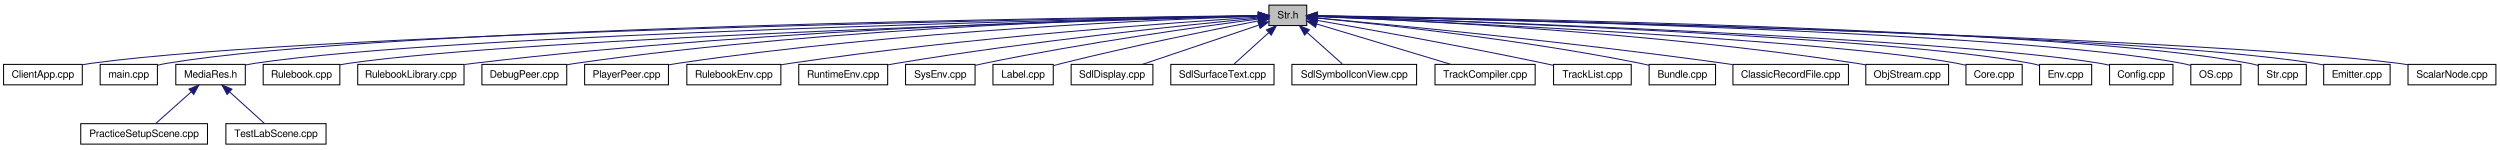
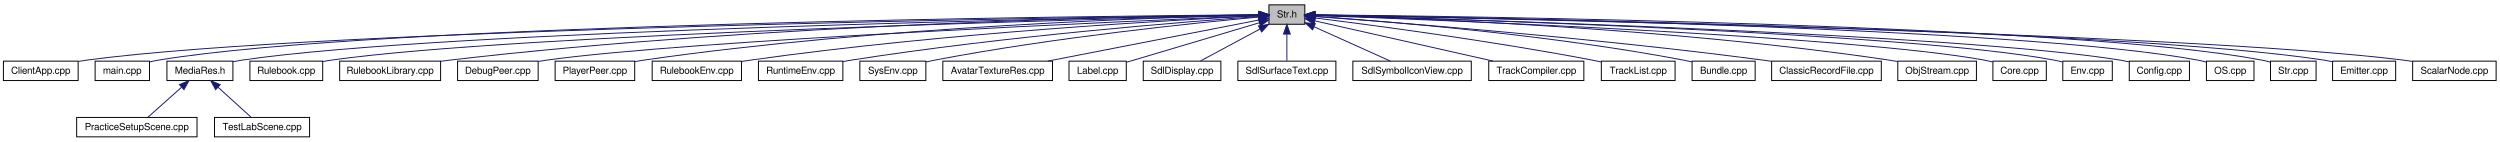
- <svg xmlns="http://www.w3.org/2000/svg" xmlns:xlink="http://www.w3.org/1999/xlink" width="2446pt" height="146pt" viewBox="0.00 0.00 2446.00 146.00">
+ <svg xmlns="http://www.w3.org/2000/svg" xmlns:xlink="http://www.w3.org/1999/xlink" width="2576pt" height="146pt" viewBox="0.00 0.00 2576.00 146.00">
  <g id="graph1" class="graph" transform="scale(1 1) rotate(0) translate(4 142)">
    <g id="node1" class="node">
-       <polygon fill="#bfbfbf" stroke="black" points="1237.5,-117 1237.5,-137 1274.5,-137 1274.5,-117 1237.5,-117" />
-       <text text-anchor="middle" x="1256" y="-124" font-family="FreeSans" font-size="10.00">Str.h</text>
+       <polygon fill="#bfbfbf" stroke="black" points="1303.5,-117 1303.5,-137 1340.5,-137 1340.5,-117 1303.5,-117" />
+       <text text-anchor="middle" x="1322" y="-124" font-family="FreeSans" font-size="10.00">Str.h</text>
    </g>
    <g id="node3" class="node">
      <a xlink:href="_client_app_8cpp.html" target="_top" xlink:title="ClientApp.cpp">
        <polygon fill="none" stroke="black" points="-0.5,-59 -0.5,-79 76.5,-79 76.5,-59 -0.5,-59" />
        <text text-anchor="middle" x="38" y="-66" font-family="FreeSans" font-size="10.00">ClientApp.cpp</text>
      </a>
    </g>
    <g id="edge2" class="edge">
-       <path fill="none" stroke="midnightblue" d="M1226.88,-126.581C1069.13,-124.196 315.602,-111.324 85,-80 82.26,-79.628 79.445,-79.169 76.62,-78.651" />
-       <polygon fill="midnightblue" stroke="midnightblue" points="1227.14,-130.085 1237.19,-126.734 1227.25,-123.086 1227.14,-130.085" />
+       <path fill="none" stroke="midnightblue" d="M1293.31,-126.658C1131.3,-124.614 329.639,-112.964 85,-80 82.259,-79.631 79.444,-79.174 76.619,-78.658" />
+       <polygon fill="midnightblue" stroke="midnightblue" points="1293.4,-130.159 1303.45,-126.784 1293.49,-123.16 1293.4,-130.159" />
    </g>
    <g id="node5" class="node">
      <a xlink:href="main_8cpp.html" target="_top" xlink:title="main.cpp">
        <polygon fill="none" stroke="black" points="94,-59 94,-79 150,-79 150,-59 94,-59" />
        <text text-anchor="middle" x="122" y="-66" font-family="FreeSans" font-size="10.00">main.cpp</text>
      </a>
    </g>
    <g id="edge4" class="edge">
-       <path fill="none" stroke="midnightblue" d="M1226.79,-126.72C1074.8,-125.115 373.142,-115.855 159,-80 156.092,-79.513 153.09,-78.869 150.113,-78.135" />
-       <polygon fill="midnightblue" stroke="midnightblue" points="1227.12,-130.223 1237.15,-126.826 1227.19,-123.224 1227.12,-130.223" />
+       <path fill="none" stroke="midnightblue" d="M1293.04,-126.804C1136.19,-125.594 387.005,-117.892 159,-80 156.091,-79.517 153.089,-78.874 150.112,-78.142" />
+       <polygon fill="midnightblue" stroke="midnightblue" points="1293.27,-130.306 1303.3,-126.88 1293.32,-123.306 1293.27,-130.306" />
    </g>
    <g id="node7" class="node">
      <a xlink:href="_media_res_8h.html" target="_top" xlink:title="MediaRes.h">
        <polygon fill="none" stroke="black" points="168,-59 168,-79 236,-79 236,-59 168,-59" />
        <text text-anchor="middle" x="202" y="-66" font-family="FreeSans" font-size="10.00">MediaRes.h</text>
      </a>
    </g>
    <g id="edge6" class="edge">
-       <path fill="none" stroke="midnightblue" d="M1226.84,-126.448C1082.32,-123.587 441.887,-109.444 245,-80 242.104,-79.567 239.12,-79.02 236.139,-78.403" />
-       <polygon fill="midnightblue" stroke="midnightblue" points="1227.05,-129.952 1237.11,-126.648 1227.18,-122.954 1227.05,-129.952" />
+       <path fill="none" stroke="midnightblue" d="M1292.87,-126.544C1142.77,-124.068 455.646,-111.196 245,-80 242.103,-79.571 239.119,-79.027 236.138,-78.412" />
+       <polygon fill="midnightblue" stroke="midnightblue" points="1293.06,-130.047 1303.11,-126.71 1293.17,-123.048 1293.06,-130.047" />
    </g>
    <g id="node13" class="node">
      <a xlink:href="_rulebook_8cpp.html" target="_top" xlink:title="Rulebook.cpp">
        <polygon fill="none" stroke="black" points="253.5,-59 253.5,-79 328.5,-79 328.5,-59 253.5,-59" />
        <text text-anchor="middle" x="291" y="-66" font-family="FreeSans" font-size="10.00">Rulebook.cpp</text>
      </a>
    </g>
    <g id="edge12" class="edge">
-       <path fill="none" stroke="midnightblue" d="M1227.38,-126.245C1092.02,-122.565 515.208,-105.643 337,-80 334.237,-79.602 331.396,-79.116 328.547,-78.572" />
-       <polygon fill="midnightblue" stroke="midnightblue" points="1227.3,-129.744 1237.39,-126.515 1227.49,-122.746 1227.3,-129.744" />
+       <path fill="none" stroke="midnightblue" d="M1293.15,-126.352C1151.5,-123.06 528.832,-107.268 337,-80 334.236,-79.607 331.395,-79.124 328.546,-78.583" />
+       <polygon fill="midnightblue" stroke="midnightblue" points="1293.14,-129.853 1303.22,-126.584 1293.31,-122.855 1293.14,-129.853" />
    </g>
    <g id="node15" class="node">
      <a xlink:href="_rulebook_library_8cpp.html" target="_top" xlink:title="RulebookLibrary.cpp">
        <polygon fill="none" stroke="black" points="346,-59 346,-79 450,-79 450,-59 346,-59" />
        <text text-anchor="middle" x="398" y="-66" font-family="FreeSans" font-size="10.00">RulebookLibrary.cpp</text>
      </a>
    </g>
    <g id="edge14" class="edge">
-       <path fill="none" stroke="midnightblue" d="M1227.38,-126.547C1123.7,-124.645 758.091,-115.657 459,-80 456.115,-79.656 453.16,-79.262 450.182,-78.833" />
-       <polygon fill="midnightblue" stroke="midnightblue" points="1227.33,-130.047 1237.39,-126.723 1227.46,-123.048 1227.33,-130.047" />
+       <path fill="none" stroke="midnightblue" d="M1293.19,-126.726C1183.95,-125.411 784.991,-118.121 459,-80 456.114,-79.662 453.159,-79.274 450.18,-78.849" />
+       <polygon fill="midnightblue" stroke="midnightblue" points="1293.37,-130.228 1303.41,-126.841 1293.45,-123.228 1293.37,-130.228" />
    </g>
    <g id="node17" class="node">
      <a xlink:href="_debug_peer_8cpp.html" target="_top" xlink:title="DebugPeer.cpp">
        <polygon fill="none" stroke="black" points="467.5,-59 467.5,-79 550.5,-79 550.5,-59 467.5,-59" />
        <text text-anchor="middle" x="509" y="-66" font-family="FreeSans" font-size="10.00">DebugPeer.cpp</text>
      </a>
    </g>
    <g id="edge16" class="edge">
-       <path fill="none" stroke="midnightblue" d="M1227.27,-126.596C1131.79,-124.927 816.514,-116.799 559,-80 556.272,-79.61 553.472,-79.153 550.657,-78.652" />
-       <polygon fill="midnightblue" stroke="midnightblue" points="1227.26,-130.096 1237.31,-126.761 1227.37,-123.097 1227.26,-130.096" />
+       <path fill="none" stroke="midnightblue" d="M1293.03,-125.818C1171.82,-120.78 704.938,-100.422 559,-80 556.271,-79.618 553.47,-79.168 550.654,-78.67" />
+       <polygon fill="midnightblue" stroke="midnightblue" points="1293.21,-129.329 1303.35,-126.245 1293.5,-122.335 1293.21,-129.329" />
    </g>
    <g id="node19" class="node">
      <a xlink:href="_player_peer_8cpp.html" target="_top" xlink:title="PlayerPeer.cpp">
        <polygon fill="none" stroke="black" points="568,-59 568,-79 650,-79 650,-59 568,-59" />
        <text text-anchor="middle" x="609" y="-66" font-family="FreeSans" font-size="10.00">PlayerPeer.cpp</text>
      </a>
    </g>
    <g id="edge18" class="edge">
-       <path fill="none" stroke="midnightblue" d="M1227.23,-126.143C1140.79,-123.265 875.961,-112.249 659,-80 656.099,-79.569 653.115,-79.066 650.117,-78.517" />
-       <polygon fill="midnightblue" stroke="midnightblue" points="1227.22,-129.644 1237.32,-126.468 1227.44,-122.647 1227.22,-129.644" />
+       <path fill="none" stroke="midnightblue" d="M1293.19,-126.455C1200.61,-124.386 902.63,-115.243 659,-80 656.097,-79.58 653.112,-79.086 650.114,-78.543" />
+       <polygon fill="midnightblue" stroke="midnightblue" points="1293.37,-129.96 1303.44,-126.674 1293.52,-122.961 1293.37,-129.96" />
    </g>
    <g id="node21" class="node">
      <a xlink:href="_rulebook_env_8cpp.html" target="_top" xlink:title="RulebookEnv.cpp">
        <polygon fill="none" stroke="black" points="668,-59 668,-79 760,-79 760,-59 668,-59" />
        <text text-anchor="middle" x="714" y="-66" font-family="FreeSans" font-size="10.00">RulebookEnv.cpp</text>
      </a>
    </g>
    <g id="edge20" class="edge">
-       <path fill="none" stroke="midnightblue" d="M1227.2,-125.242C1151.7,-120.414 941.992,-105.58 769,-80 766.11,-79.573 763.142,-79.094 760.154,-78.583" />
-       <polygon fill="midnightblue" stroke="midnightblue" points="1227.14,-128.745 1237.34,-125.882 1227.58,-121.759 1227.14,-128.745" />
+       <path fill="none" stroke="midnightblue" d="M1293.22,-125.699C1211.05,-121.739 968.483,-108.334 769,-80 766.108,-79.589 763.138,-79.124 760.149,-78.622" />
+       <polygon fill="midnightblue" stroke="midnightblue" points="1293.14,-129.199 1303.3,-126.176 1293.47,-122.207 1293.14,-129.199" />
    </g>
    <g id="node23" class="node">
      <a xlink:href="_runtime_env_8cpp.html" target="_top" xlink:title="RuntimeEnv.cpp">
        <polygon fill="none" stroke="black" points="777.5,-59 777.5,-79 864.5,-79 864.5,-59 777.5,-59" />
        <text text-anchor="middle" x="821" y="-66" font-family="FreeSans" font-size="10.00">RuntimeEnv.cpp</text>
      </a>
    </g>
    <g id="edge22" class="edge">
-       <path fill="none" stroke="midnightblue" d="M1227.04,-124.309C1162.97,-118.166 1004.49,-101.933 873,-80 870.269,-79.544 867.465,-79.045 864.641,-78.517" />
-       <polygon fill="midnightblue" stroke="midnightblue" points="1226.9,-127.811 1237.19,-125.272 1227.56,-120.842 1226.9,-127.811" />
+       <path fill="none" stroke="midnightblue" d="M1293.03,-125.019C1221.44,-119.896 1030.59,-104.847 873,-80 870.266,-79.569 867.458,-79.088 864.632,-78.574" />
+       <polygon fill="midnightblue" stroke="midnightblue" points="1292.87,-128.516 1303.09,-125.729 1293.36,-121.533 1292.87,-128.516" />
    </g>
    <g id="node25" class="node">
      <a xlink:href="_sys_env_8cpp.html" target="_top" xlink:title="SysEnv.cpp">
        <polygon fill="none" stroke="black" points="882,-59 882,-79 950,-79 950,-59 882,-59" />
        <text text-anchor="middle" x="916" y="-66" font-family="FreeSans" font-size="10.00">SysEnv.cpp</text>
      </a>
    </g>
    <g id="edge24" class="edge">
-       <path fill="none" stroke="midnightblue" d="M1227.43,-123.384C1174.31,-116.46 1056.81,-100.204 959,-80 956.132,-79.408 953.169,-78.749 950.2,-78.056" />
-       <polygon fill="midnightblue" stroke="midnightblue" points="1227.1,-126.871 1237.47,-124.681 1228,-119.929 1227.1,-126.871" />
+       <path fill="none" stroke="midnightblue" d="M1293.23,-124.476C1231.59,-118.805 1082.34,-103.67 959,-80 956.124,-79.448 953.155,-78.818 950.183,-78.144" />
+       <polygon fill="midnightblue" stroke="midnightblue" points="1293.09,-127.977 1303.36,-125.395 1293.72,-121.006 1293.09,-127.977" />
    </g>
    <g id="node27" class="node">
+       <a xlink:href="_avatar_texture_res_8cpp.html" target="_top" xlink:title="AvatarTextureRes.cpp">
+         <polygon fill="none" stroke="black" points="967.5,-59 967.5,-79 1080.5,-79 1080.5,-59 967.5,-59" />
+         <text text-anchor="middle" x="1024" y="-66" font-family="FreeSans" font-size="10.00">AvatarTextureRes.cpp</text>
+       </a>
+     </g>
+     <g id="edge26" class="edge">
+       <path fill="none" stroke="midnightblue" d="M1293.53,-121.458C1243.41,-111.705 1138.79,-91.343 1075.65,-79.053" />
+       <polygon fill="midnightblue" stroke="midnightblue" points="1292.87,-124.897 1303.36,-123.372 1294.21,-118.026 1292.87,-124.897" />
+     </g>
+     <g id="node29" class="node">
      <a xlink:href="_label_8cpp.html" target="_top" xlink:title="Label.cpp">
-         <polygon fill="none" stroke="black" points="967.5,-59 967.5,-79 1026.5,-79 1026.5,-59 967.5,-59" />
-         <text text-anchor="middle" x="997" y="-66" font-family="FreeSans" font-size="10.00">Label.cpp</text>
-       </a>
-     </g>
-     <g id="edge26" class="edge">
-       <path fill="none" stroke="midnightblue" d="M1227.4,-121.603C1185.13,-113.473 1103.57,-97.193 1035,-80 1032.34,-79.332 1029.58,-78.604 1026.82,-77.851" />
-       <polygon fill="midnightblue" stroke="midnightblue" points="1226.79,-125.05 1237.27,-123.491 1228.1,-118.175 1226.79,-125.05" />
-     </g>
-     <g id="node29" class="node">
+         <polygon fill="none" stroke="black" points="1097.5,-59 1097.5,-79 1156.5,-79 1156.5,-59 1097.5,-59" />
+         <text text-anchor="middle" x="1127" y="-66" font-family="FreeSans" font-size="10.00">Label.cpp</text>
+       </a>
+     </g>
+     <g id="edge28" class="edge">
+       <path fill="none" stroke="midnightblue" d="M1293.28,-118.459C1256.69,-107.573 1193.73,-88.848 1156.68,-77.827" />
+       <polygon fill="midnightblue" stroke="midnightblue" points="1292.72,-121.942 1303.3,-121.439 1294.72,-115.233 1292.72,-121.942" />
+     </g>
+     <g id="node31" class="node">
      <a xlink:href="_sdl_display_8cpp.html" target="_top" xlink:title="SdlDisplay.cpp">
-         <polygon fill="none" stroke="black" points="1044,-59 1044,-79 1124,-79 1124,-59 1044,-59" />
-         <text text-anchor="middle" x="1084" y="-66" font-family="FreeSans" font-size="10.00">SdlDisplay.cpp</text>
-       </a>
-     </g>
-     <g id="edge28" class="edge">
-       <path fill="none" stroke="midnightblue" d="M1227.39,-117.353C1196,-106.768 1145.84,-89.853 1113.93,-79.094" />
-       <polygon fill="midnightblue" stroke="midnightblue" points="1226.67,-120.804 1237.27,-120.683 1228.91,-114.171 1226.67,-120.804" />
-     </g>
-     <g id="node31" class="node">
+         <polygon fill="none" stroke="black" points="1174,-59 1174,-79 1254,-79 1254,-59 1174,-59" />
+         <text text-anchor="middle" x="1214" y="-66" font-family="FreeSans" font-size="10.00">SdlDisplay.cpp</text>
+       </a>
+     </g>
+     <g id="edge30" class="edge">
+       <path fill="none" stroke="midnightblue" d="M1294.28,-112.114C1275.05,-101.786 1249.94,-88.3 1232.96,-79.182" />
+       <polygon fill="midnightblue" stroke="midnightblue" points="1292.72,-115.249 1303.19,-116.897 1296.03,-109.082 1292.72,-115.249" />
+     </g>
+     <g id="node33" class="node">
      <a xlink:href="_sdl_surface_text_8cpp.html" target="_top" xlink:title="SdlSurfaceText.cpp">
-         <polygon fill="none" stroke="black" points="1141.5,-59 1141.5,-79 1242.5,-79 1242.5,-59 1141.5,-59" />
-         <text text-anchor="middle" x="1192" y="-66" font-family="FreeSans" font-size="10.00">SdlSurfaceText.cpp</text>
-       </a>
-     </g>
-     <g id="edge30" class="edge">
-       <path fill="none" stroke="midnightblue" d="M1237.41,-110.15C1226.43,-100.2 1212.88,-87.921 1203.45,-79.378" />
-       <polygon fill="midnightblue" stroke="midnightblue" points="1235.09,-112.775 1244.85,-116.897 1239.79,-107.588 1235.09,-112.775" />
-     </g>
-     <g id="node33" class="node">
+         <polygon fill="none" stroke="black" points="1271.5,-59 1271.5,-79 1372.5,-79 1372.5,-59 1271.5,-59" />
+         <text text-anchor="middle" x="1322" y="-66" font-family="FreeSans" font-size="10.00">SdlSurfaceText.cpp</text>
+       </a>
+     </g>
+     <g id="edge32" class="edge">
+       <path fill="none" stroke="midnightblue" d="M1322,-106.89C1322,-97.62 1322,-87.008 1322,-79.378" />
+       <polygon fill="midnightblue" stroke="midnightblue" points="1318.5,-106.897 1322,-116.897 1325.5,-106.897 1318.5,-106.897" />
+     </g>
+     <g id="node35" class="node">
      <a xlink:href="_sdl_symbol_icon_view_8cpp.html" target="_top" xlink:title="SdlSymbolIconView.cpp">
-         <polygon fill="none" stroke="black" points="1260,-59 1260,-79 1382,-79 1382,-59 1260,-59" />
-         <text text-anchor="middle" x="1321" y="-66" font-family="FreeSans" font-size="10.00">SdlSymbolIconView.cpp</text>
-       </a>
-     </g>
-     <g id="edge32" class="edge">
-       <path fill="none" stroke="midnightblue" d="M1274.88,-110.15C1286.03,-100.2 1299.8,-87.921 1309.37,-79.378" />
-       <polygon fill="midnightblue" stroke="midnightblue" points="1272.45,-107.628 1267.32,-116.897 1277.11,-112.851 1272.45,-107.628" />
-     </g>
-     <g id="node35" class="node">
+         <polygon fill="none" stroke="black" points="1390,-59 1390,-79 1512,-79 1512,-59 1390,-59" />
+         <text text-anchor="middle" x="1451" y="-66" font-family="FreeSans" font-size="10.00">SdlSymbolIconView.cpp</text>
+       </a>
+     </g>
+     <g id="edge34" class="edge">
+       <path fill="none" stroke="midnightblue" d="M1349.9,-114.454C1373.52,-103.837 1406.91,-88.824 1428.75,-79.002" />
+       <polygon fill="midnightblue" stroke="midnightblue" points="1348.44,-111.273 1340.76,-118.566 1351.31,-117.658 1348.44,-111.273" />
+     </g>
+     <g id="node37" class="node">
      <a xlink:href="_track_compiler_8cpp.html" target="_top" xlink:title="TrackCompiler.cpp">
-         <polygon fill="none" stroke="black" points="1400,-59 1400,-79 1498,-79 1498,-59 1400,-59" />
-         <text text-anchor="middle" x="1449" y="-66" font-family="FreeSans" font-size="10.00">TrackCompiler.cpp</text>
-       </a>
-     </g>
-     <g id="edge34" class="edge">
-       <path fill="none" stroke="midnightblue" d="M1284.51,-118.432C1319.4,-107.946 1378.41,-90.215 1415.45,-79.082" />
-       <polygon fill="midnightblue" stroke="midnightblue" points="1283.08,-115.209 1274.51,-121.439 1285.09,-121.913 1283.08,-115.209" />
-     </g>
-     <g id="node37" class="node">
+         <polygon fill="none" stroke="black" points="1530,-59 1530,-79 1628,-79 1628,-59 1530,-59" />
+         <text text-anchor="middle" x="1579" y="-66" font-family="FreeSans" font-size="10.00">TrackCompiler.cpp</text>
+       </a>
+     </g>
+     <g id="edge36" class="edge">
+       <path fill="none" stroke="midnightblue" d="M1350.78,-120.504C1395.38,-110.44 1481.52,-91 1534.27,-79.095" />
+       <polygon fill="midnightblue" stroke="midnightblue" points="1349.88,-117.119 1340.9,-122.735 1351.42,-123.948 1349.88,-117.119" />
+     </g>
+     <g id="node39" class="node">
      <a xlink:href="_track_list_8cpp.html" target="_top" xlink:title="TrackList.cpp">
-         <polygon fill="none" stroke="black" points="1516,-59 1516,-79 1592,-79 1592,-59 1516,-59" />
-         <text text-anchor="middle" x="1554" y="-66" font-family="FreeSans" font-size="10.00">TrackList.cpp</text>
-       </a>
-     </g>
-     <g id="edge36" class="edge">
-       <path fill="none" stroke="midnightblue" d="M1284.63,-122.07C1331.32,-113.933 1426.71,-96.905 1507,-80 1509.87,-79.396 1512.83,-78.751 1515.81,-78.088" />
-       <polygon fill="midnightblue" stroke="midnightblue" points="1283.89,-118.646 1274.63,-123.805 1285.09,-125.543 1283.89,-118.646" />
-     </g>
-     <g id="node39" class="node">
+         <polygon fill="none" stroke="black" points="1646,-59 1646,-79 1722,-79 1722,-59 1646,-59" />
+         <text text-anchor="middle" x="1684" y="-66" font-family="FreeSans" font-size="10.00">TrackList.cpp</text>
+       </a>
+     </g>
+     <g id="edge38" class="edge">
+       <path fill="none" stroke="midnightblue" d="M1350.69,-123.518C1406.21,-116.604 1532.12,-100.063 1637,-80 1639.88,-79.449 1642.85,-78.843 1645.84,-78.207" />
+       <polygon fill="midnightblue" stroke="midnightblue" points="1350.05,-120.071 1340.55,-124.771 1350.91,-127.018 1350.05,-120.071" />
+     </g>
+     <g id="node41" class="node">
      <a xlink:href="_bundle_8cpp.html" target="_top" xlink:title="Bundle.cpp">
-         <polygon fill="none" stroke="black" points="1609.5,-59 1609.5,-79 1674.5,-79 1674.5,-59 1609.5,-59" />
-         <text text-anchor="middle" x="1642" y="-66" font-family="FreeSans" font-size="10.00">Bundle.cpp</text>
-       </a>
-     </g>
-     <g id="edge38" class="edge">
-       <path fill="none" stroke="midnightblue" d="M1285,-124.303C1344.59,-118.488 1484.96,-103.372 1601,-80 1603.75,-79.447 1606.58,-78.816 1609.41,-78.142" />
-       <polygon fill="midnightblue" stroke="midnightblue" points="1284.46,-120.839 1274.84,-125.281 1285.13,-127.807 1284.46,-120.839" />
-     </g>
-     <g id="node41" class="node">
+         <polygon fill="none" stroke="black" points="1739.5,-59 1739.5,-79 1804.5,-79 1804.5,-59 1739.5,-59" />
+         <text text-anchor="middle" x="1772" y="-66" font-family="FreeSans" font-size="10.00">Bundle.cpp</text>
+       </a>
+     </g>
+     <g id="edge40" class="edge">
+       <path fill="none" stroke="midnightblue" d="M1351.16,-125.135C1418.53,-120.503 1590,-106.863 1731,-80 1733.75,-79.476 1736.59,-78.865 1739.43,-78.205" />
+       <polygon fill="midnightblue" stroke="midnightblue" points="1350.64,-121.662 1340.9,-125.825 1351.11,-128.646 1350.64,-121.662" />
+     </g>
+     <g id="node43" class="node">
      <a xlink:href="_classic_record_file_8cpp.html" target="_top" xlink:title="ClassicRecordFile.cpp">
-         <polygon fill="none" stroke="black" points="1691.5,-59 1691.5,-79 1804.5,-79 1804.5,-59 1691.5,-59" />
-         <text text-anchor="middle" x="1748" y="-66" font-family="FreeSans" font-size="10.00">ClassicRecordFile.cpp</text>
-       </a>
-     </g>
-     <g id="edge40" class="edge">
-       <path fill="none" stroke="midnightblue" d="M1284.88,-124.405C1353.87,-118.077 1533.66,-100.838 1683,-80 1685.72,-79.62 1688.5,-79.215 1691.31,-78.793" />
-       <polygon fill="midnightblue" stroke="midnightblue" points="1284.42,-120.932 1274.78,-125.325 1285.05,-127.903 1284.42,-120.932" />
-     </g>
-     <g id="node43" class="node">
+         <polygon fill="none" stroke="black" points="1821.5,-59 1821.5,-79 1934.5,-79 1934.5,-59 1821.5,-59" />
+         <text text-anchor="middle" x="1878" y="-66" font-family="FreeSans" font-size="10.00">ClassicRecordFile.cpp</text>
+       </a>
+     </g>
+     <g id="edge42" class="edge">
+       <path fill="none" stroke="midnightblue" d="M1351,-124.959C1427.01,-119.452 1638.23,-103.123 1813,-80 1815.72,-79.64 1818.51,-79.25 1821.32,-78.84" />
+       <polygon fill="midnightblue" stroke="midnightblue" points="1350.51,-121.485 1340.79,-125.693 1351.01,-128.467 1350.51,-121.485" />
+     </g>
+     <g id="node45" class="node">
      <a xlink:href="_obj_stream_8cpp.html" target="_top" xlink:title="ObjStream.cpp">
-         <polygon fill="none" stroke="black" points="1821.5,-59 1821.5,-79 1902.5,-79 1902.5,-59 1821.5,-59" />
-         <text text-anchor="middle" x="1862" y="-66" font-family="FreeSans" font-size="10.00">ObjStream.cpp</text>
-       </a>
-     </g>
-     <g id="edge42" class="edge">
-       <path fill="none" stroke="midnightblue" d="M1285.03,-125.95C1367.88,-122.653 1612.42,-110.828 1813,-80 1815.76,-79.576 1818.59,-79.086 1821.44,-78.554" />
-       <polygon fill="midnightblue" stroke="midnightblue" points="1284.72,-122.459 1274.86,-126.344 1284.99,-129.454 1284.72,-122.459" />
-     </g>
-     <g id="node45" class="node">
+         <polygon fill="none" stroke="black" points="1951.5,-59 1951.5,-79 2032.5,-79 2032.5,-59 1951.5,-59" />
+         <text text-anchor="middle" x="1992" y="-66" font-family="FreeSans" font-size="10.00">ObjStream.cpp</text>
+       </a>
+     </g>
+     <g id="edge44" class="edge">
+       <path fill="none" stroke="midnightblue" d="M1350.75,-126.308C1439.43,-123.857 1716.39,-113.828 1943,-80 1945.76,-79.588 1948.59,-79.107 1951.44,-78.581" />
+       <polygon fill="midnightblue" stroke="midnightblue" points="1350.56,-122.812 1340.65,-126.576 1350.74,-129.809 1350.56,-122.812" />
+     </g>
+     <g id="node47" class="node">
      <a xlink:href="_core_8cpp.html" target="_top" xlink:title="Core.cpp">
-         <polygon fill="none" stroke="black" points="1919.5,-59 1919.5,-79 1974.5,-79 1974.5,-59 1919.5,-59" />
-         <text text-anchor="middle" x="1947" y="-66" font-family="FreeSans" font-size="10.00">Core.cpp</text>
-       </a>
-     </g>
-     <g id="edge44" class="edge">
-       <path fill="none" stroke="midnightblue" d="M1284.73,-125.799C1394.59,-121.075 1788.02,-102.898 1911,-80 1913.7,-79.498 1916.48,-78.864 1919.25,-78.156" />
-       <polygon fill="midnightblue" stroke="midnightblue" points="1284.56,-122.303 1274.72,-126.226 1284.86,-129.297 1284.56,-122.303" />
-     </g>
-     <g id="node47" class="node">
+         <polygon fill="none" stroke="black" points="2049.5,-59 2049.5,-79 2104.5,-79 2104.5,-59 2049.5,-59" />
+         <text text-anchor="middle" x="2077" y="-66" font-family="FreeSans" font-size="10.00">Core.cpp</text>
+       </a>
+     </g>
+     <g id="edge46" class="edge">
+       <path fill="none" stroke="midnightblue" d="M1350.83,-126.006C1467.52,-121.846 1904.96,-104.884 2041,-80 2043.7,-79.506 2046.48,-78.878 2049.25,-78.174" />
+       <polygon fill="midnightblue" stroke="midnightblue" points="1350.43,-122.518 1340.56,-126.368 1350.68,-129.513 1350.43,-122.518" />
+     </g>
+     <g id="node49" class="node">
      <a xlink:href="_env_8cpp.html" target="_top" xlink:title="Env.cpp">
-         <polygon fill="none" stroke="black" points="1991.5,-59 1991.5,-79 2042.5,-79 2042.5,-59 1991.5,-59" />
-         <text text-anchor="middle" x="2017" y="-66" font-family="FreeSans" font-size="10.00">Env.cpp</text>
-       </a>
-     </g>
-     <g id="edge46" class="edge">
-       <path fill="none" stroke="midnightblue" d="M1284.81,-126.093C1402.3,-122.246 1845.51,-106.261 1983,-80 1985.68,-79.488 1988.45,-78.827 1991.18,-78.083" />
-       <polygon fill="midnightblue" stroke="midnightblue" points="1284.66,-122.596 1274.78,-126.418 1284.89,-129.592 1284.66,-122.596" />
-     </g>
-     <g id="node49" class="node">
+         <polygon fill="none" stroke="black" points="2121.5,-59 2121.5,-79 2172.5,-79 2172.5,-59 2121.5,-59" />
+         <text text-anchor="middle" x="2147" y="-66" font-family="FreeSans" font-size="10.00">Env.cpp</text>
+       </a>
+     </g>
+     <g id="edge48" class="edge">
+       <path fill="none" stroke="midnightblue" d="M1350.9,-126.263C1474.9,-122.953 1962.41,-108.356 2113,-80 2115.68,-79.495 2118.45,-78.838 2121.19,-78.098" />
+       <polygon fill="midnightblue" stroke="midnightblue" points="1350.59,-122.77 1340.69,-126.532 1350.77,-129.768 1350.59,-122.77" />
+     </g>
+     <g id="node51" class="node">
      <a xlink:href="_config_8cpp.html" target="_top" xlink:title="Config.cpp">
-         <polygon fill="none" stroke="black" points="2060,-59 2060,-79 2122,-79 2122,-59 2060,-59" />
-         <text text-anchor="middle" x="2091" y="-66" font-family="FreeSans" font-size="10.00">Config.cpp</text>
-       </a>
-     </g>
-     <g id="edge48" class="edge">
-       <path fill="none" stroke="midnightblue" d="M1285.02,-126.099C1409.52,-122.107 1899.05,-105.1 2051,-80 2053.84,-79.531 2056.77,-78.939 2059.7,-78.275" />
-       <polygon fill="midnightblue" stroke="midnightblue" points="1284.64,-122.609 1274.76,-126.425 1284.87,-129.605 1284.64,-122.609" />
-     </g>
-     <g id="node51" class="node">
+         <polygon fill="none" stroke="black" points="2190,-59 2190,-79 2252,-79 2252,-59 2190,-59" />
+         <text text-anchor="middle" x="2221" y="-66" font-family="FreeSans" font-size="10.00">Config.cpp</text>
+       </a>
+     </g>
+     <g id="edge50" class="edge">
+       <path fill="none" stroke="midnightblue" d="M1350.83,-126.251C1481.11,-122.737 2015.75,-106.924 2181,-80 2183.84,-79.537 2186.77,-78.95 2189.7,-78.289" />
+       <polygon fill="midnightblue" stroke="midnightblue" points="1350.72,-122.752 1340.81,-126.518 1350.9,-129.75 1350.72,-122.752" />
+     </g>
+     <g id="node53" class="node">
      <a xlink:href="_o_s_8cpp.html" target="_top" xlink:title="OS.cpp">
-         <polygon fill="none" stroke="black" points="2139.5,-59 2139.5,-79 2188.5,-79 2188.5,-59 2139.5,-59" />
-         <text text-anchor="middle" x="2164" y="-66" font-family="FreeSans" font-size="10.00">OS.cpp</text>
-       </a>
-     </g>
-     <g id="edge50" class="edge">
-       <path fill="none" stroke="midnightblue" d="M1284.97,-126.486C1417.09,-123.981 1963.28,-111.857 2131,-80 2133.73,-79.482 2136.54,-78.794 2139.32,-78.016" />
-       <polygon fill="midnightblue" stroke="midnightblue" points="1284.76,-122.989 1274.83,-126.674 1284.89,-129.988 1284.76,-122.989" />
-     </g>
-     <g id="node53" class="node">
+         <polygon fill="none" stroke="black" points="2269.5,-59 2269.5,-79 2318.5,-79 2318.5,-59 2269.5,-59" />
+         <text text-anchor="middle" x="2294" y="-66" font-family="FreeSans" font-size="10.00">OS.cpp</text>
+       </a>
+     </g>
+     <g id="edge52" class="edge">
+       <path fill="none" stroke="midnightblue" d="M1350.85,-126.61C1488.59,-124.585 2080.02,-114.033 2261,-80 2263.73,-79.487 2266.54,-78.802 2269.32,-78.026" />
+       <polygon fill="midnightblue" stroke="midnightblue" points="1350.63,-123.112 1340.68,-126.756 1350.73,-130.112 1350.63,-123.112" />
+     </g>
+     <g id="node55" class="node">
      <a xlink:href="_str_8cpp.html" target="_top" xlink:title="Str.cpp">
-         <polygon fill="none" stroke="black" points="2205.5,-59 2205.5,-79 2252.5,-79 2252.5,-59 2205.5,-59" />
-         <text text-anchor="middle" x="2229" y="-66" font-family="FreeSans" font-size="10.00">Str.cpp</text>
-       </a>
-     </g>
-     <g id="edge52" class="edge">
-       <path fill="none" stroke="midnightblue" d="M1284.92,-126.648C1422.98,-124.801 2015.8,-114.943 2197,-80 2199.77,-79.466 2202.62,-78.746 2205.44,-77.927" />
-       <polygon fill="midnightblue" stroke="midnightblue" points="1284.68,-123.151 1274.72,-126.781 1284.77,-130.15 1284.68,-123.151" />
-     </g>
-     <g id="node55" class="node">
+         <polygon fill="none" stroke="black" points="2335.5,-59 2335.5,-79 2382.5,-79 2382.5,-59 2335.5,-59" />
+         <text text-anchor="middle" x="2359" y="-66" font-family="FreeSans" font-size="10.00">Str.cpp</text>
+       </a>
+     </g>
+     <g id="edge54" class="edge">
+       <path fill="none" stroke="midnightblue" d="M1351.04,-126.753C1494.95,-125.361 2132.62,-117.164 2327,-80 2329.77,-79.471 2332.63,-78.753 2335.44,-77.936" />
+       <polygon fill="midnightblue" stroke="midnightblue" points="1350.78,-123.255 1340.81,-126.849 1350.84,-130.255 1350.78,-123.255" />
+     </g>
+     <g id="node57" class="node">
      <a xlink:href="_emitter_8cpp.html" target="_top" xlink:title="Emitter.cpp">
-         <polygon fill="none" stroke="black" points="2269.5,-59 2269.5,-79 2334.5,-79 2334.5,-59 2269.5,-59" />
-         <text text-anchor="middle" x="2302" y="-66" font-family="FreeSans" font-size="10.00">Emitter.cpp</text>
-       </a>
-     </g>
-     <g id="edge54" class="edge">
-       <path fill="none" stroke="midnightblue" d="M1284.99,-126.487C1428.69,-123.816 2065.46,-110.439 2261,-80 2263.77,-79.569 2266.62,-79.024 2269.46,-78.408" />
-       <polygon fill="midnightblue" stroke="midnightblue" points="1284.71,-122.991 1274.78,-126.674 1284.84,-129.99 1284.71,-122.991" />
-     </g>
-     <g id="node57" class="node">
+         <polygon fill="none" stroke="black" points="2399.5,-59 2399.5,-79 2464.5,-79 2464.5,-59 2399.5,-59" />
+         <text text-anchor="middle" x="2432" y="-66" font-family="FreeSans" font-size="10.00">Emitter.cpp</text>
+       </a>
+     </g>
+     <g id="edge56" class="edge">
+       <path fill="none" stroke="midnightblue" d="M1350.92,-126.581C1499.94,-124.296 2182.11,-112.219 2391,-80 2393.77,-79.573 2396.62,-79.031 2399.46,-78.416" />
+       <polygon fill="midnightblue" stroke="midnightblue" points="1350.7,-123.084 1340.75,-126.735 1350.81,-130.084 1350.7,-123.084" />
+     </g>
+     <g id="node59" class="node">
      <a xlink:href="_scalar_node_8cpp.html" target="_top" xlink:title="ScalarNode.cpp">
-         <polygon fill="none" stroke="black" points="2352,-59 2352,-79 2438,-79 2438,-59 2352,-59" />
-         <text text-anchor="middle" x="2395" y="-66" font-family="FreeSans" font-size="10.00">ScalarNode.cpp</text>
-       </a>
-     </g>
-     <g id="edge56" class="edge">
-       <path fill="none" stroke="midnightblue" d="M1284.9,-126.398C1435.27,-123.164 2129.55,-107.002 2343,-80 2345.93,-79.629 2348.94,-79.18 2351.96,-78.676" />
-       <polygon fill="midnightblue" stroke="midnightblue" points="1284.57,-122.904 1274.64,-126.616 1284.72,-129.902 1284.57,-122.904" />
+         <polygon fill="none" stroke="black" points="2482,-59 2482,-79 2568,-79 2568,-59 2482,-59" />
+         <text text-anchor="middle" x="2525" y="-66" font-family="FreeSans" font-size="10.00">ScalarNode.cpp</text>
+       </a>
+     </g>
+     <g id="edge58" class="edge">
+       <path fill="none" stroke="midnightblue" d="M1351.11,-126.473C1507.19,-123.549 2246.27,-108.407 2473,-80 2475.93,-79.633 2478.94,-79.186 2481.96,-78.684" />
+       <polygon fill="midnightblue" stroke="midnightblue" points="1350.83,-122.978 1340.9,-126.663 1350.96,-129.977 1350.83,-122.978" />
    </g>
    <g id="node9" class="node">
      <a xlink:href="_practice_setup_scene_8cpp.html" target="_top" xlink:title="PracticeSetupScene.cpp">
        <polygon fill="none" stroke="black" points="75,-1 75,-21 199,-21 199,-1 75,-1" />
        <text text-anchor="middle" x="137" y="-8" font-family="FreeSans" font-size="10.00">PracticeSetupScene.cpp</text>
      </a>
    </g>
    <g id="edge8" class="edge">
      <path fill="none" stroke="midnightblue" d="M183.117,-52.15C171.966,-42.2 158.204,-29.921 148.63,-21.378" />
      <polygon fill="midnightblue" stroke="midnightblue" points="180.886,-54.851 190.678,-58.897 185.547,-49.628 180.886,-54.851" />
    </g>
    <g id="node11" class="node">
      <a xlink:href="_test_lab_scene_8cpp.html" target="_top" xlink:title="TestLabScene.cpp">
        <polygon fill="none" stroke="black" points="217,-1 217,-21 315,-21 315,-1 217,-1" />
        <text text-anchor="middle" x="266" y="-8" font-family="FreeSans" font-size="10.00">TestLabScene.cpp</text>
      </a>
    </g>
    <g id="edge10" class="edge">
      <path fill="none" stroke="midnightblue" d="M220.593,-52.15C231.572,-42.2 245.122,-29.921 254.549,-21.378" />
      <polygon fill="midnightblue" stroke="midnightblue" points="218.208,-49.589 213.148,-58.897 222.908,-54.775 218.208,-49.589" />
    </g>
  </g>
</svg>
